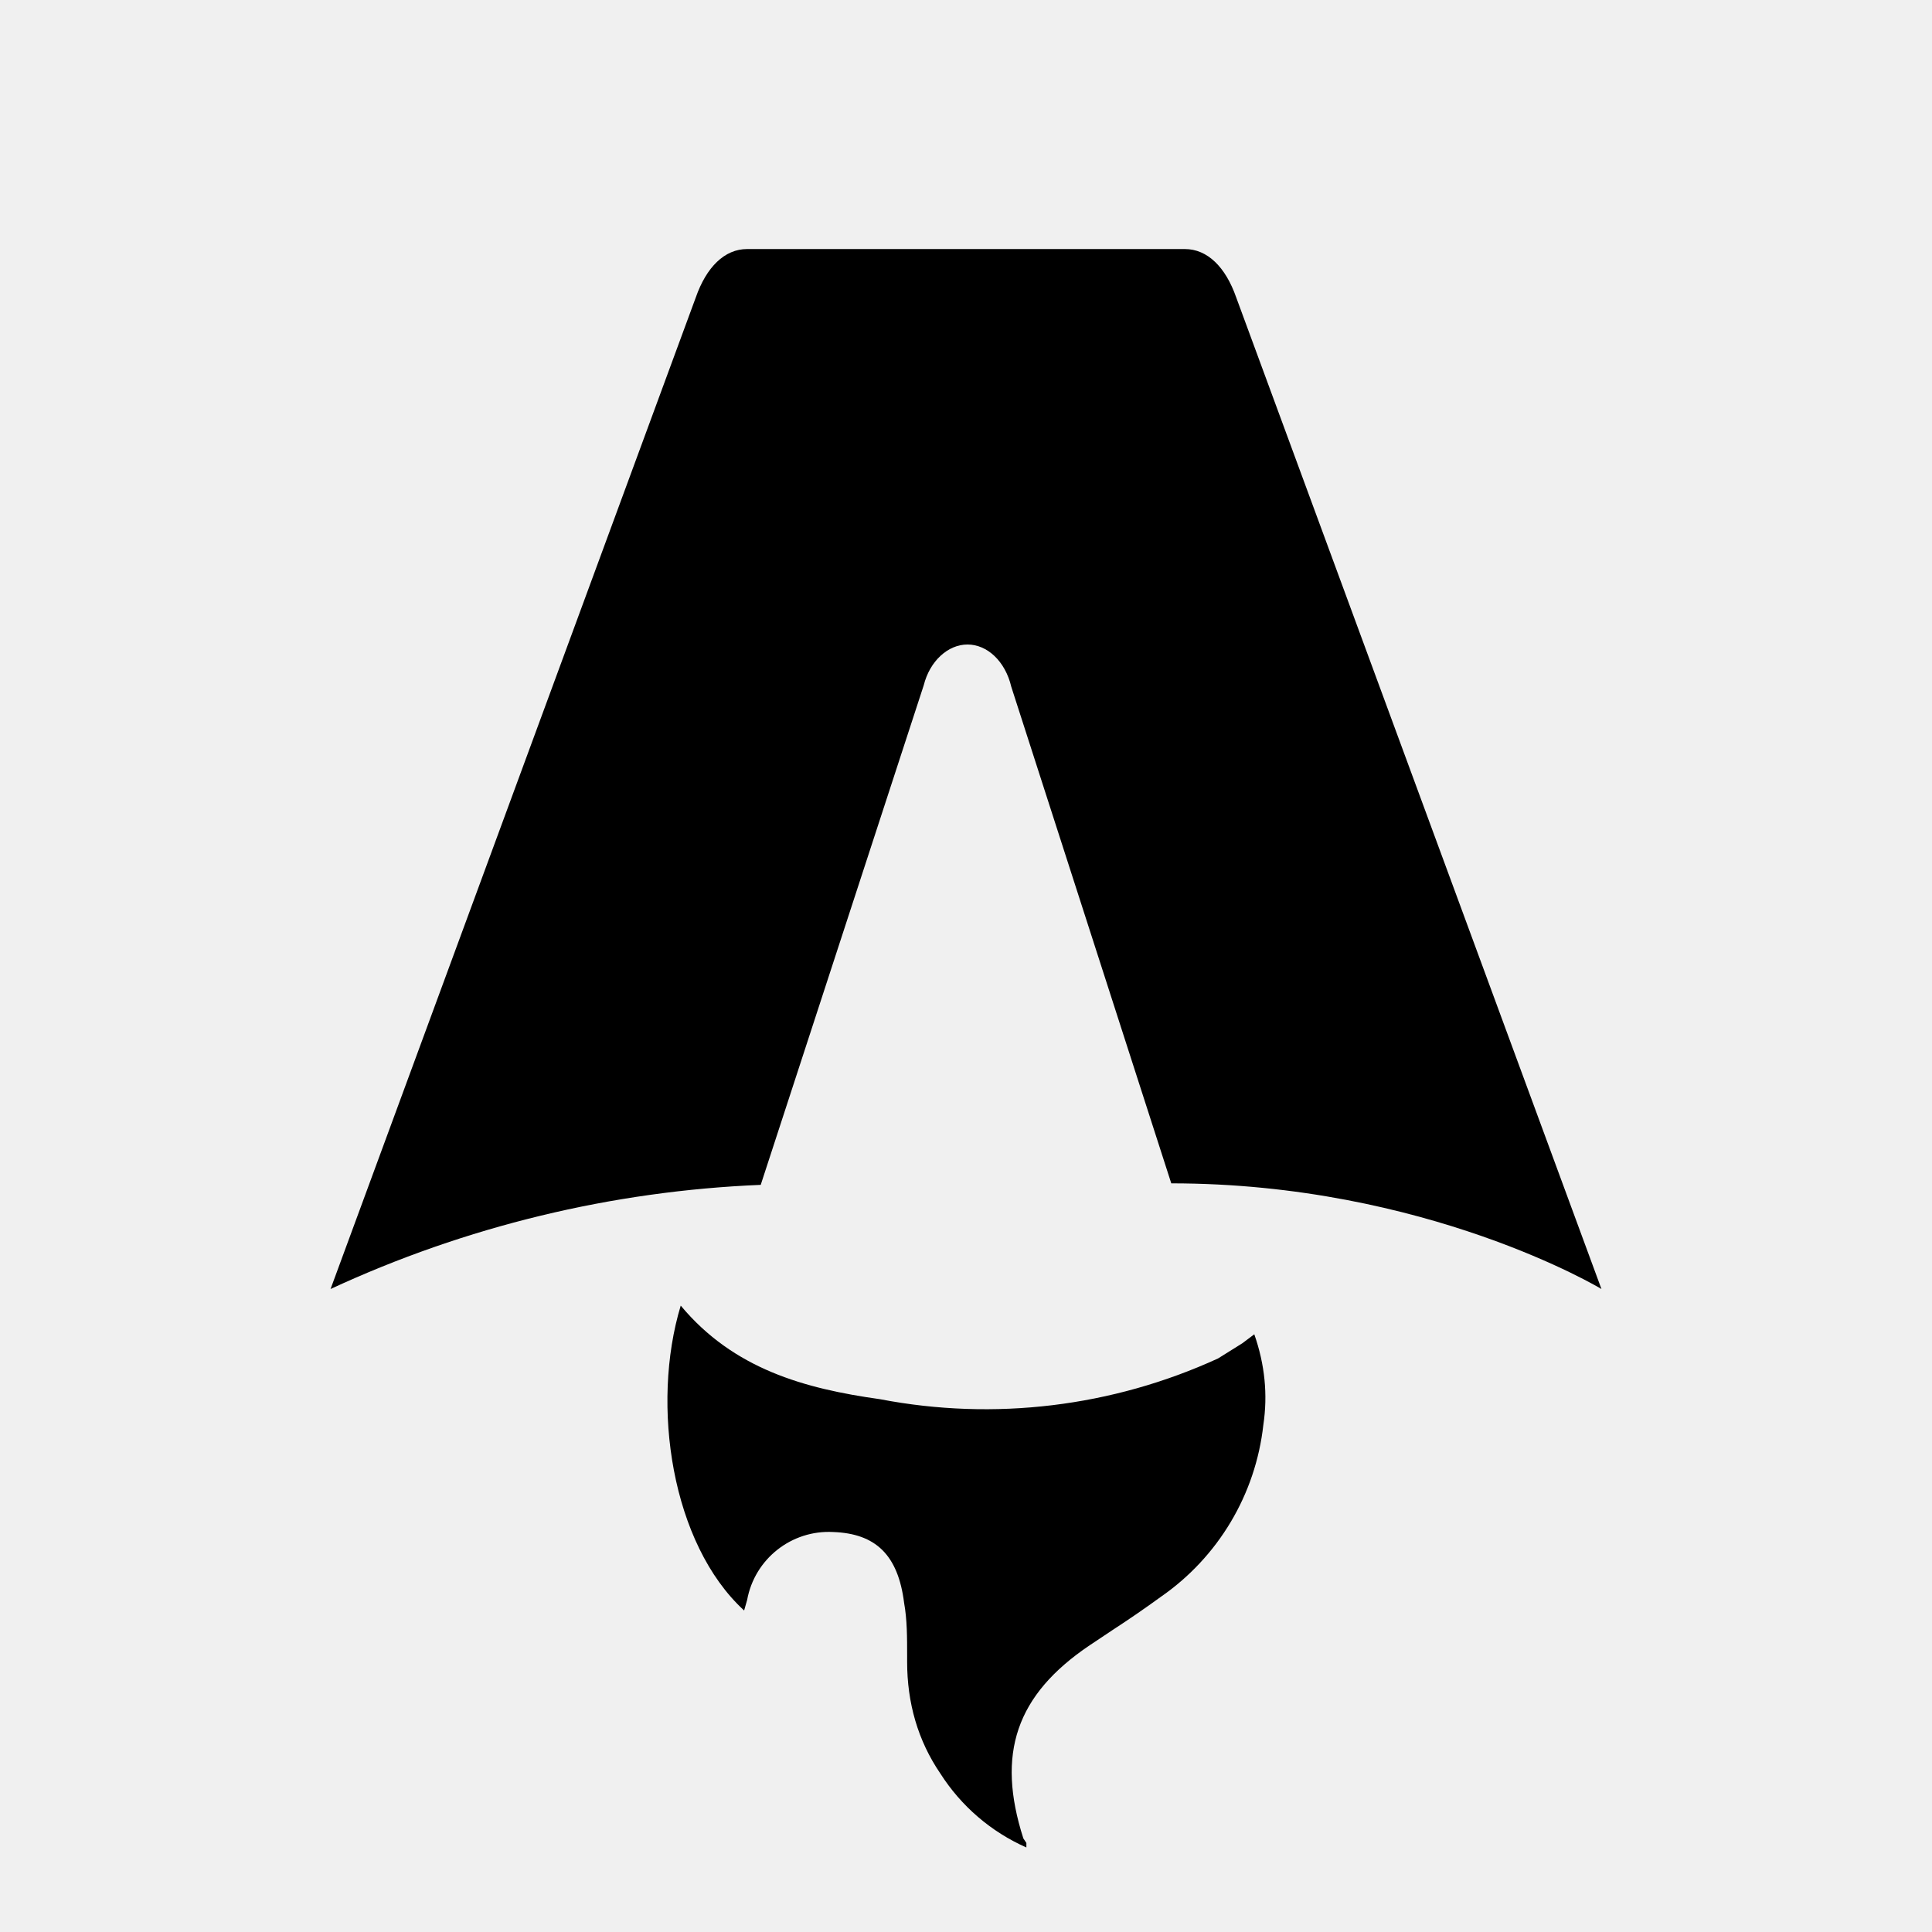
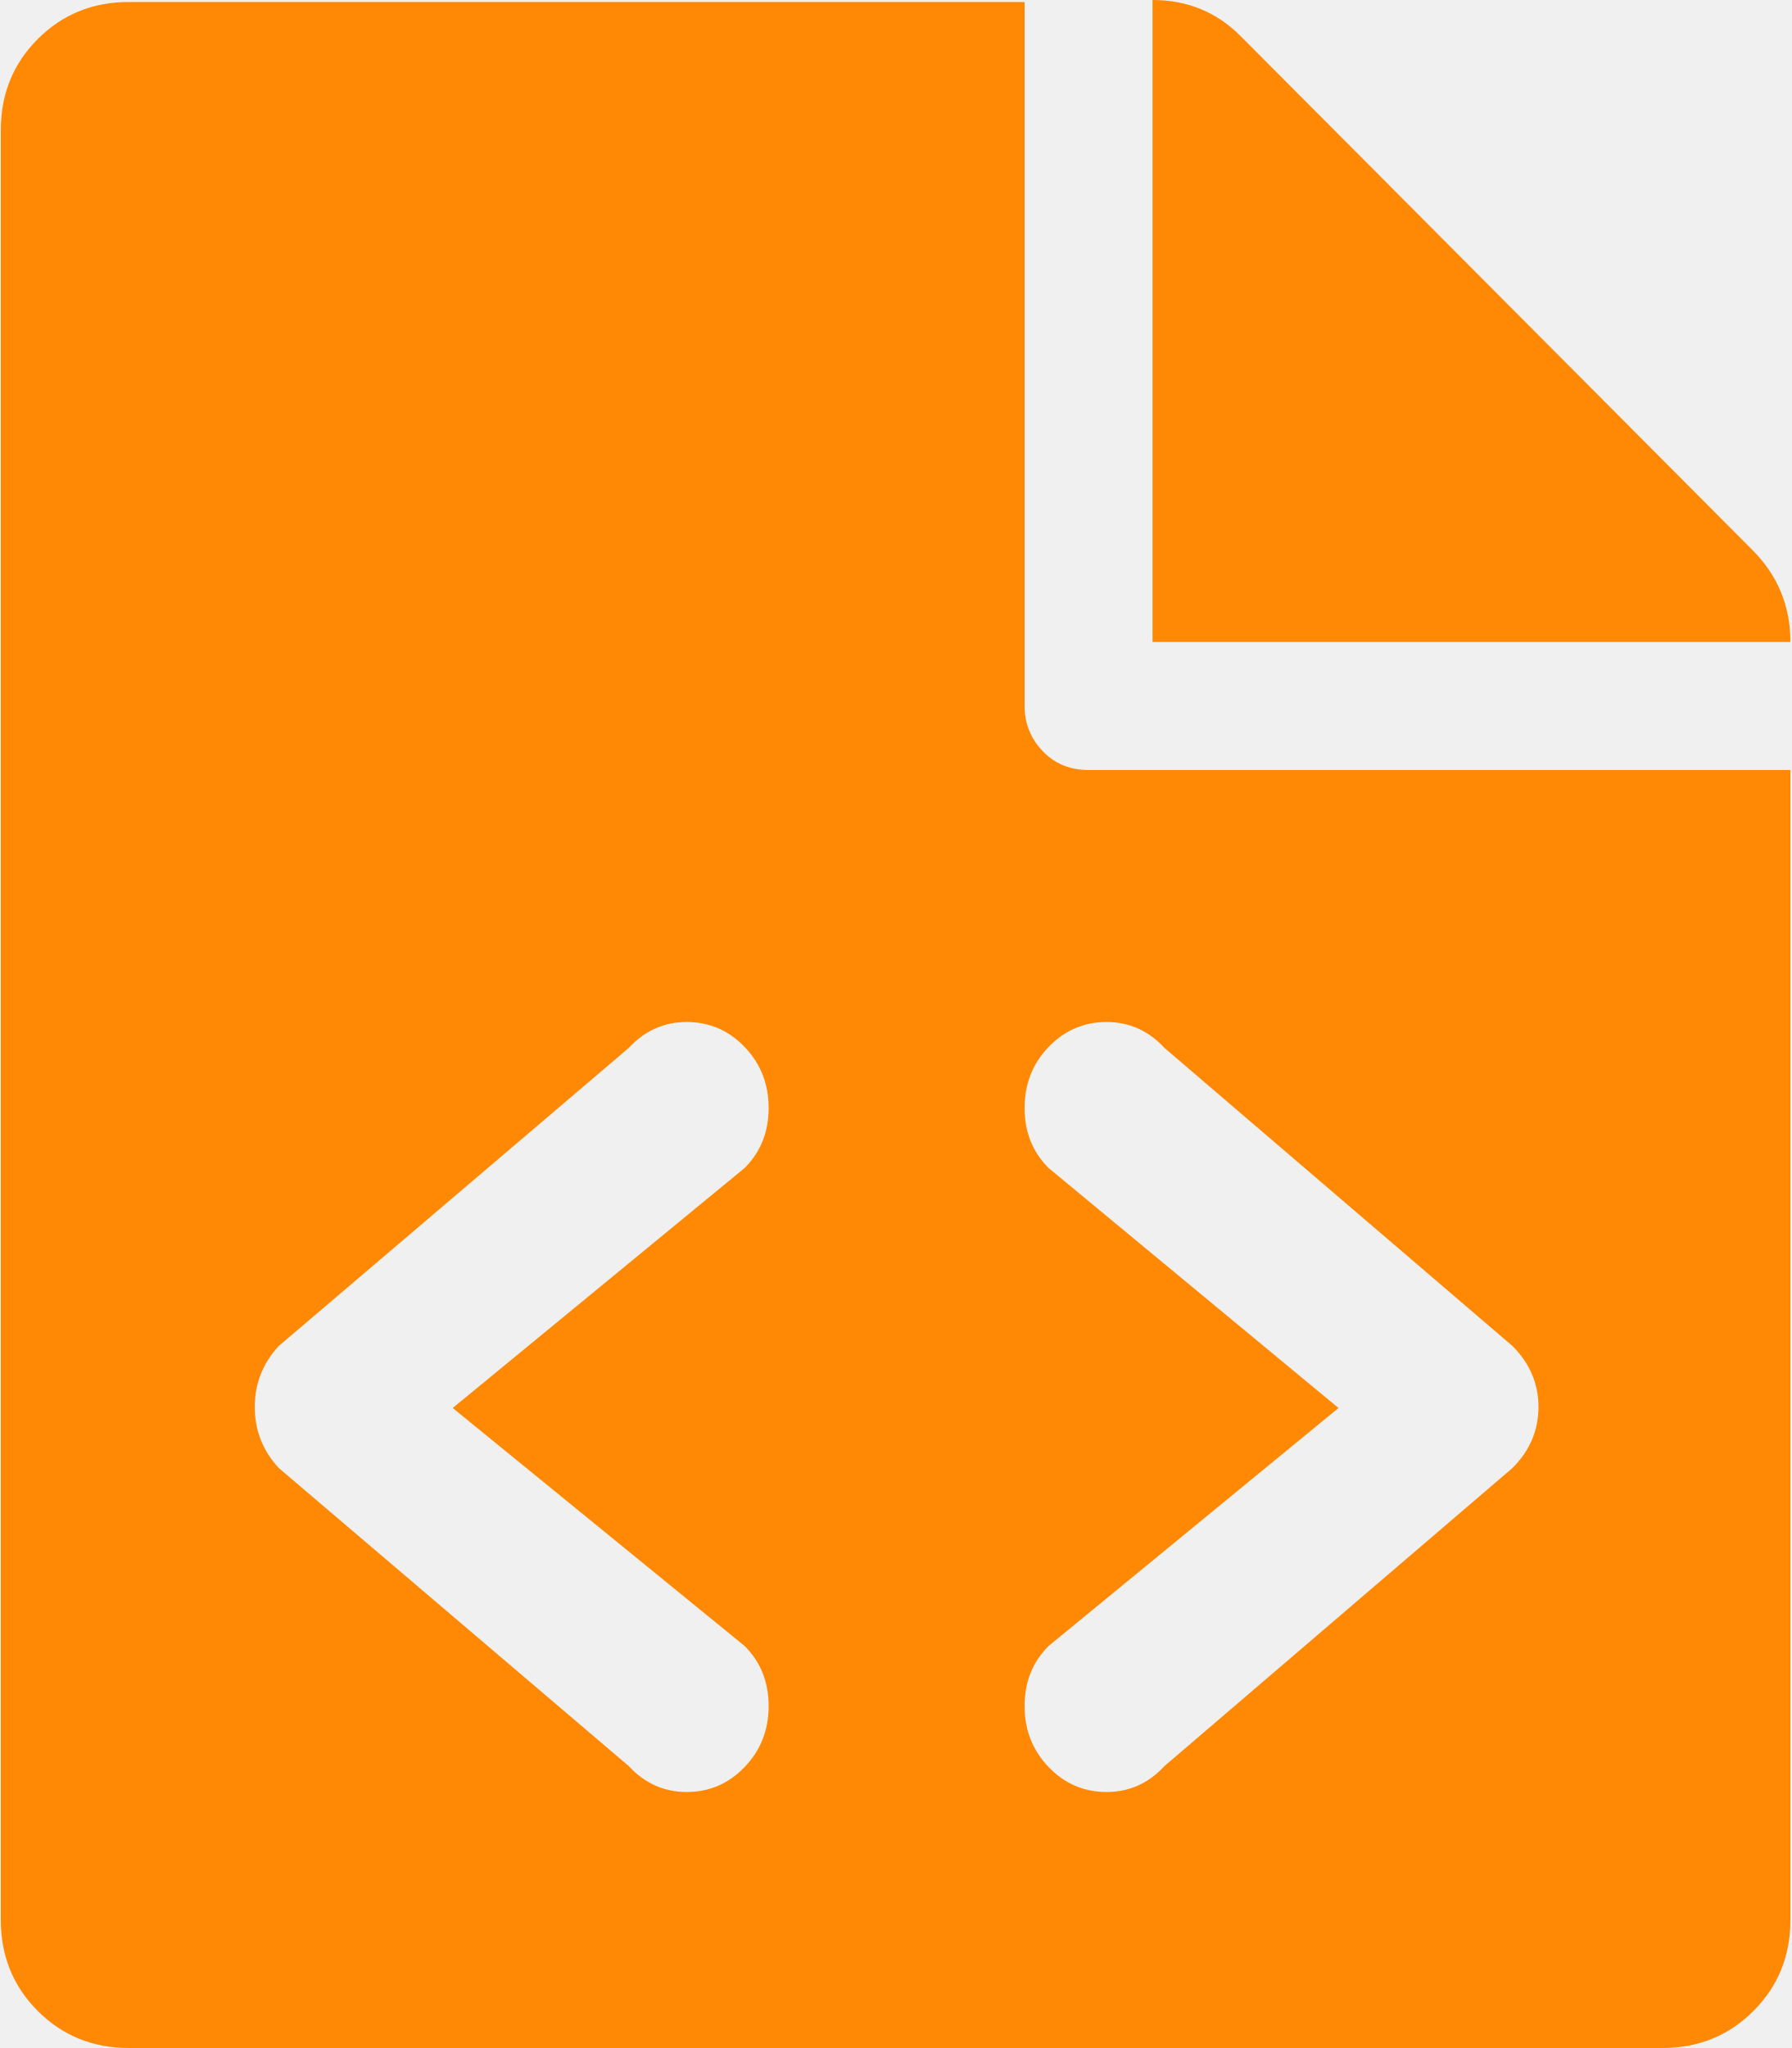
- <svg xmlns="http://www.w3.org/2000/svg" fill="none" viewBox="0 0 128 128">
-   <path d="M50.4 78.5a75.1 75.1 0 0 0-28.5 6.9l24.2-65.7c.7-2 1.9-3.2 3.4-3.2h29c1.5 0 2.7 1.2 3.4 3.2l24.2 65.7s-11.6-7-28.5-7L67 45.5c-.4-1.7-1.6-2.8-2.9-2.8-1.3 0-2.5 1.1-2.9 2.7L50.4 78.5Zm-1.1 28.2Zm-4.2-20.2c-2 6.6-.6 15.8 4.2 20.2a17.5 17.5 0 0 1 .2-.7 5.5 5.5 0 0 1 5.7-4.5c2.8.1 4.3 1.5 4.7 4.7.2 1.1.2 2.3.2 3.5v.4c0 2.7.7 5.2 2.2 7.4a13 13 0 0 0 5.7 4.9v-.3l-.2-.3c-1.8-5.6-.5-9.5 4.4-12.8l1.5-1a73 73 0 0 0 3.2-2.2 16 16 0 0 0 6.8-11.4c.3-2 .1-4-.6-6l-.8.6-1.6 1a37 37 0 0 1-22.4 2.7c-5-.7-9.7-2-13.2-6.2Z" />
-   <style>
-         path { fill: #000; }
-         @media (prefers-color-scheme: dark) {
-             path { fill: #FFF; }
-         }
-     </style>
+ <svg xmlns="http://www.w3.org/2000/svg" width="40" height="45.714" viewBox="0 0 896 1024">
+   <path fill="#ff8904" d="M831.405 1024h-767q-27 0-45.5-18.5T.405 960V65q0-27 18.5-45.5T64.405 1h448v352q0 13 9 22.5t23 9.5h351v575q0 27-18.5 45.5t-45.5 18.5m-459-440q12-12 12-30t-12-30.5t-29-12.5t-29 13l-175 149q-12 13-12 30.5t12 30.5l175 149q12 13 29 13t29-12.5t12-30.5t-12-30l-146-119zm384 89l-174-149q-12-13-29-13t-29 12.5t-12 30.5t12 30l145 120l-145 119q-12 12-12 30t12 30.5t29 12.5t29-13l174-149q13-13 13-30.5t-13-30.5m-180-673q26 0 44 18l256 257q19 19 19 46h-319z" />
</svg>
